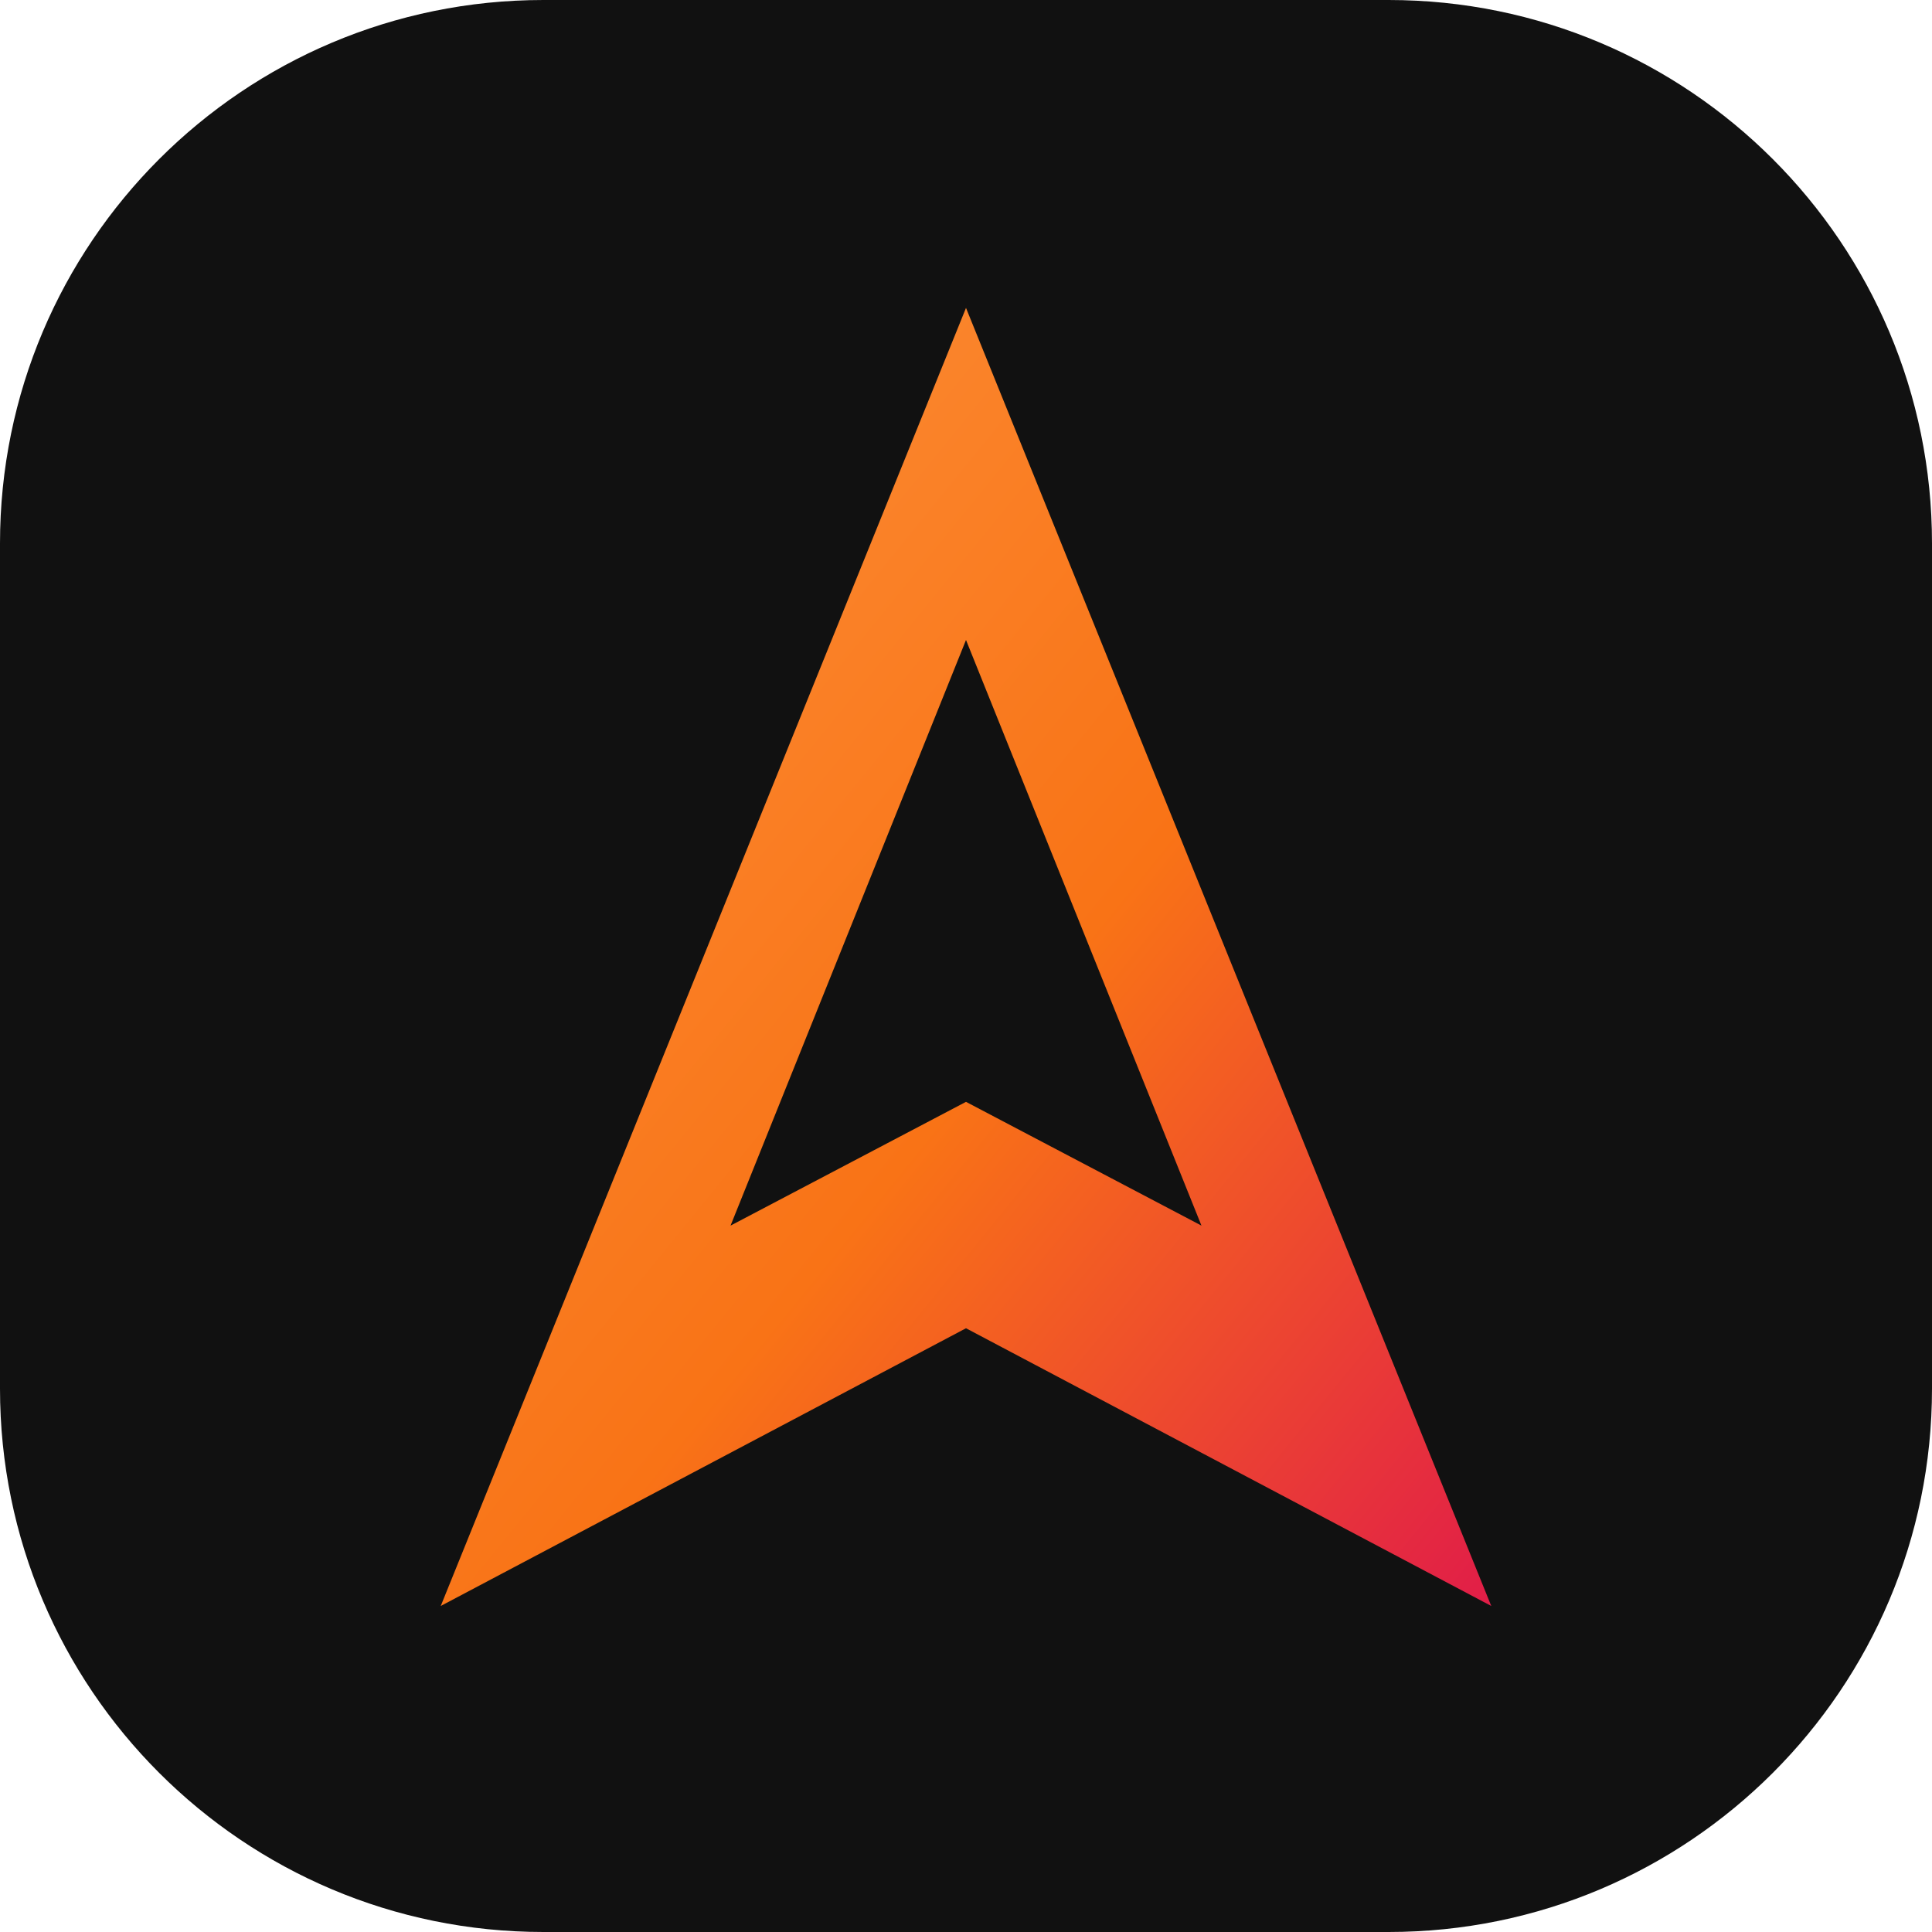
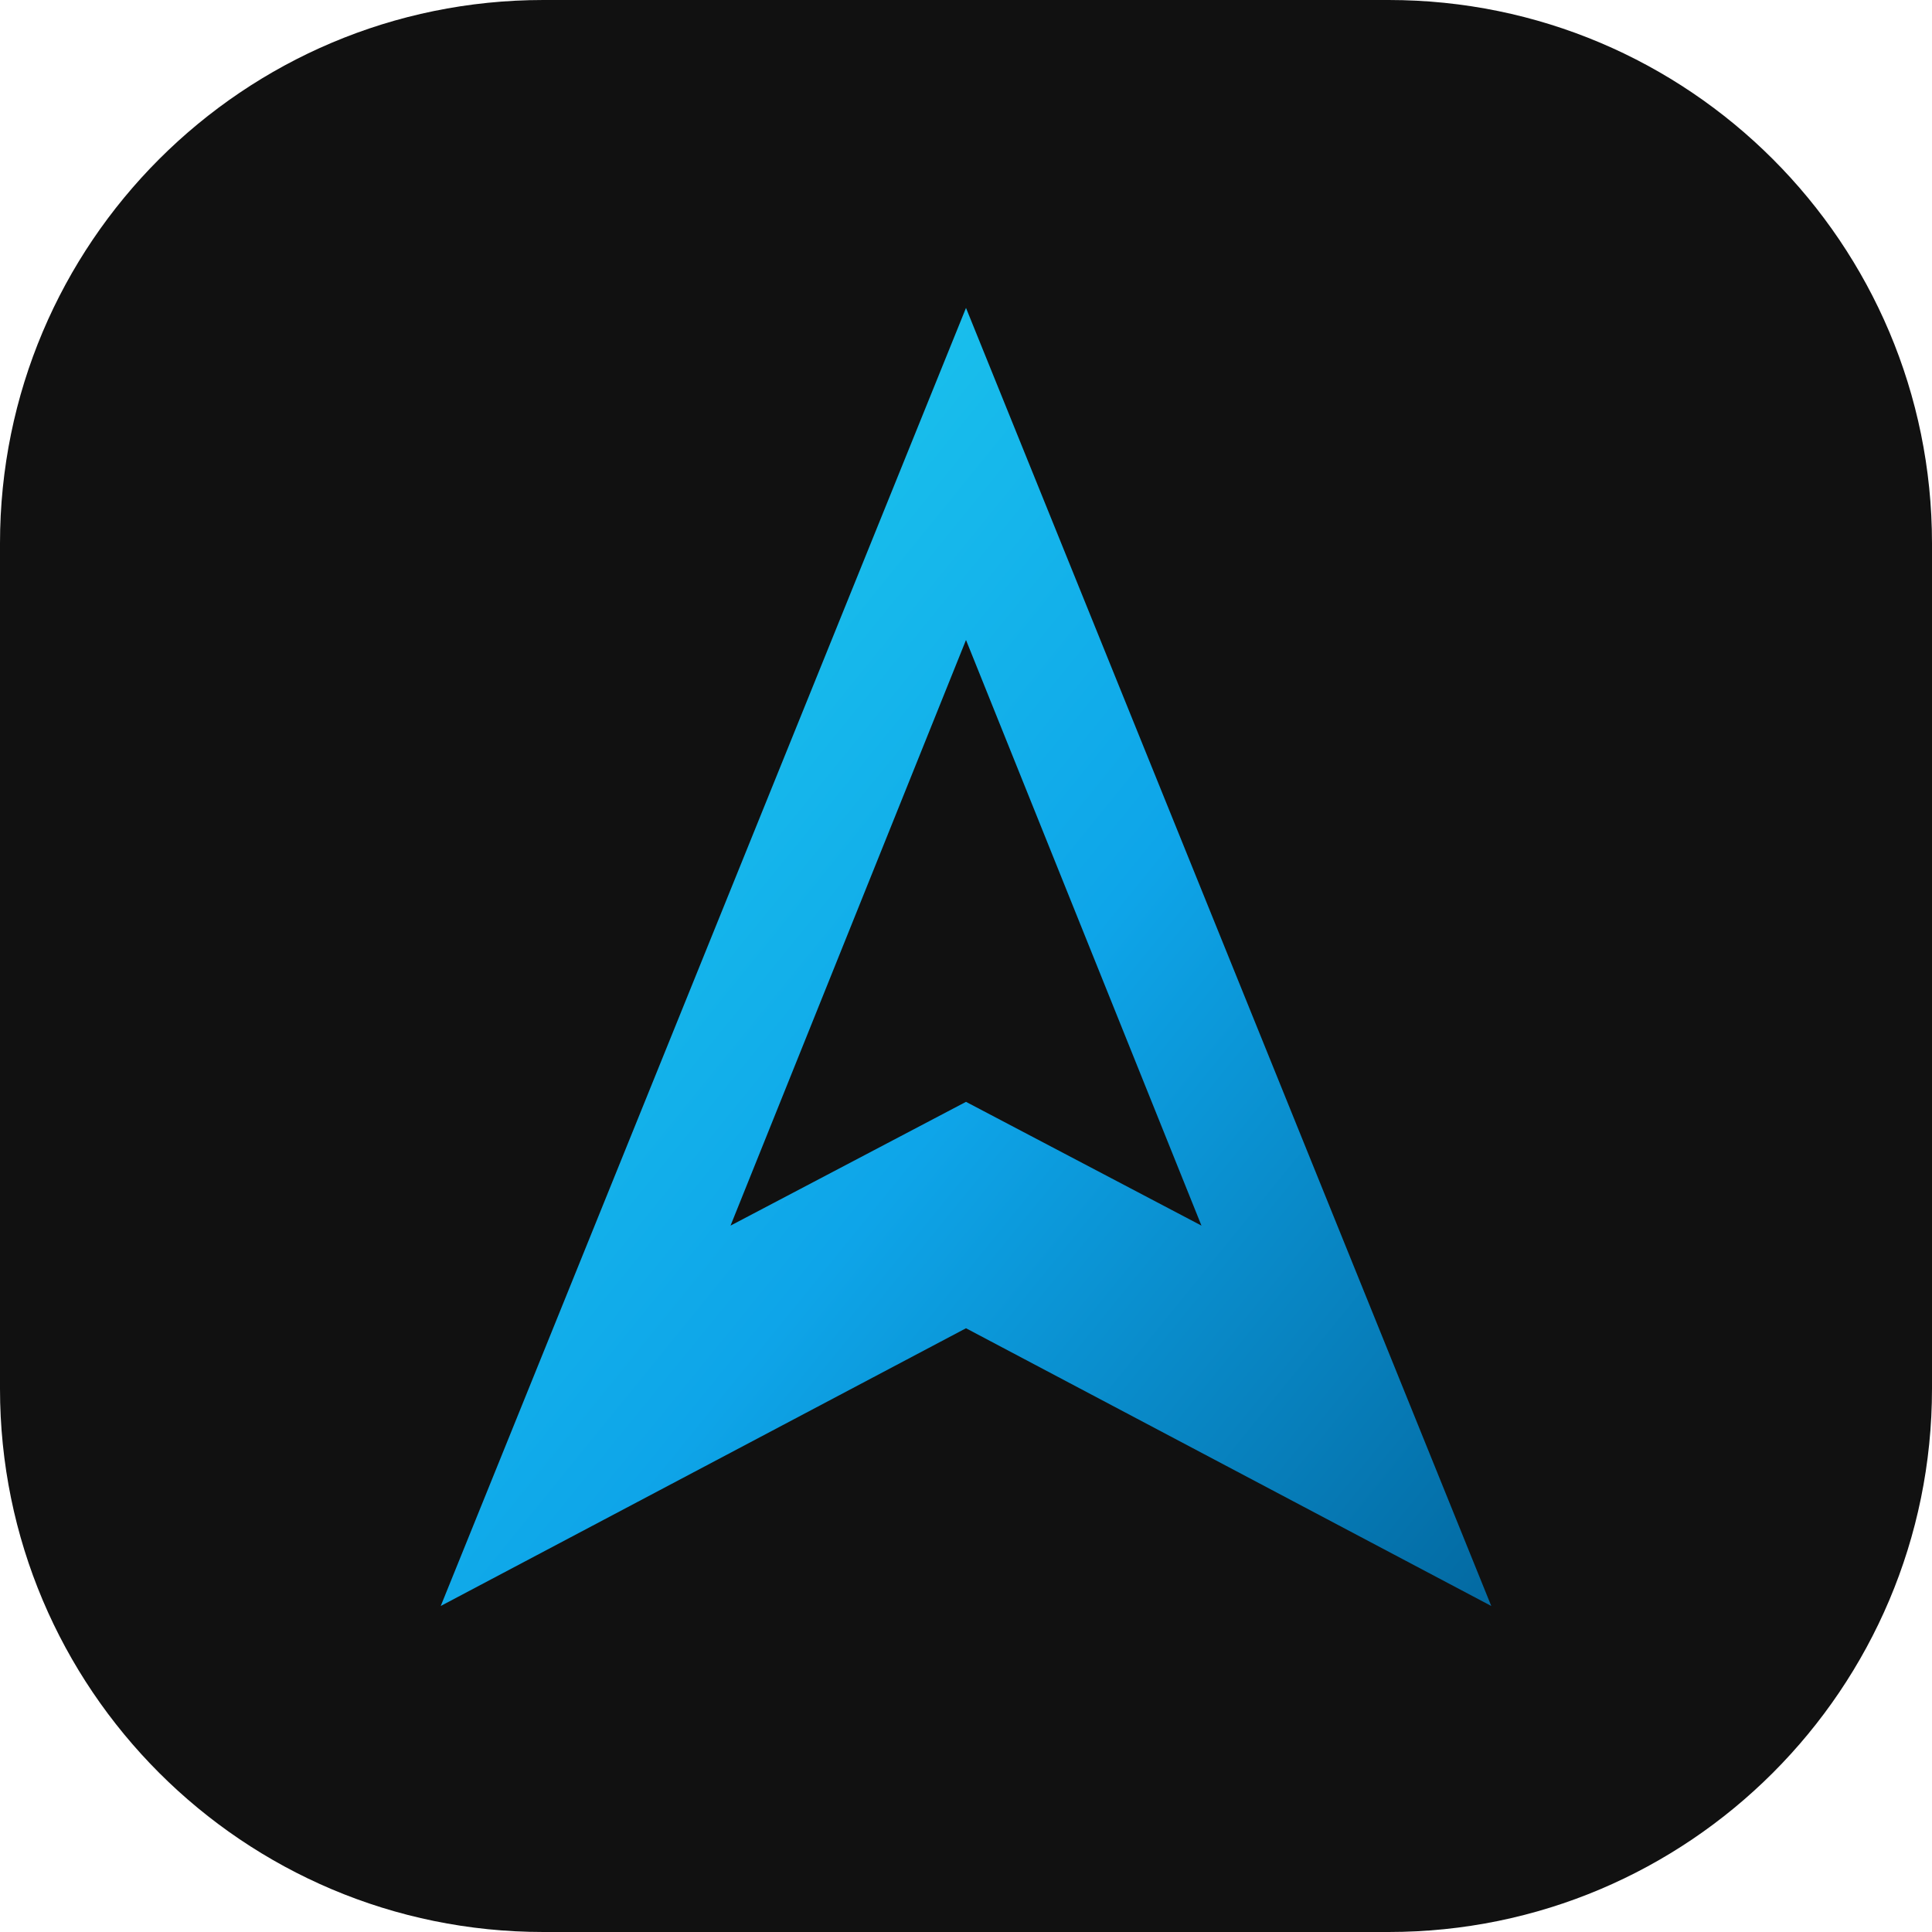
<svg xmlns="http://www.w3.org/2000/svg" viewBox="0 0 32 32">
  <defs>
    <linearGradient id="g" x1="0" y1="0" x2="1" y2="1">
-       <stop offset="0" stop-color="#FB923C" />
-       <stop offset=".55" stop-color="#F97316" />
-       <stop offset="1" stop-color="#E11D48" />
+       <stop offset="0" stop-color="#22D3EE" />
+       <stop offset=".55" stop-color="#0EA5E9" />
+       <stop offset="1" stop-color="#0369A1" />
    </linearGradient>
  </defs>
  <rect width="32" height="32" rx="9" fill="#111" />
  <path fill-rule="evenodd" d="M16 5.1 24.7 26.6 16 22 7.3 26.6Zm0 5.5-3.9 9.7 3.9-2.05 3.9 2.05Z" fill="url(#g)" />
</svg>
